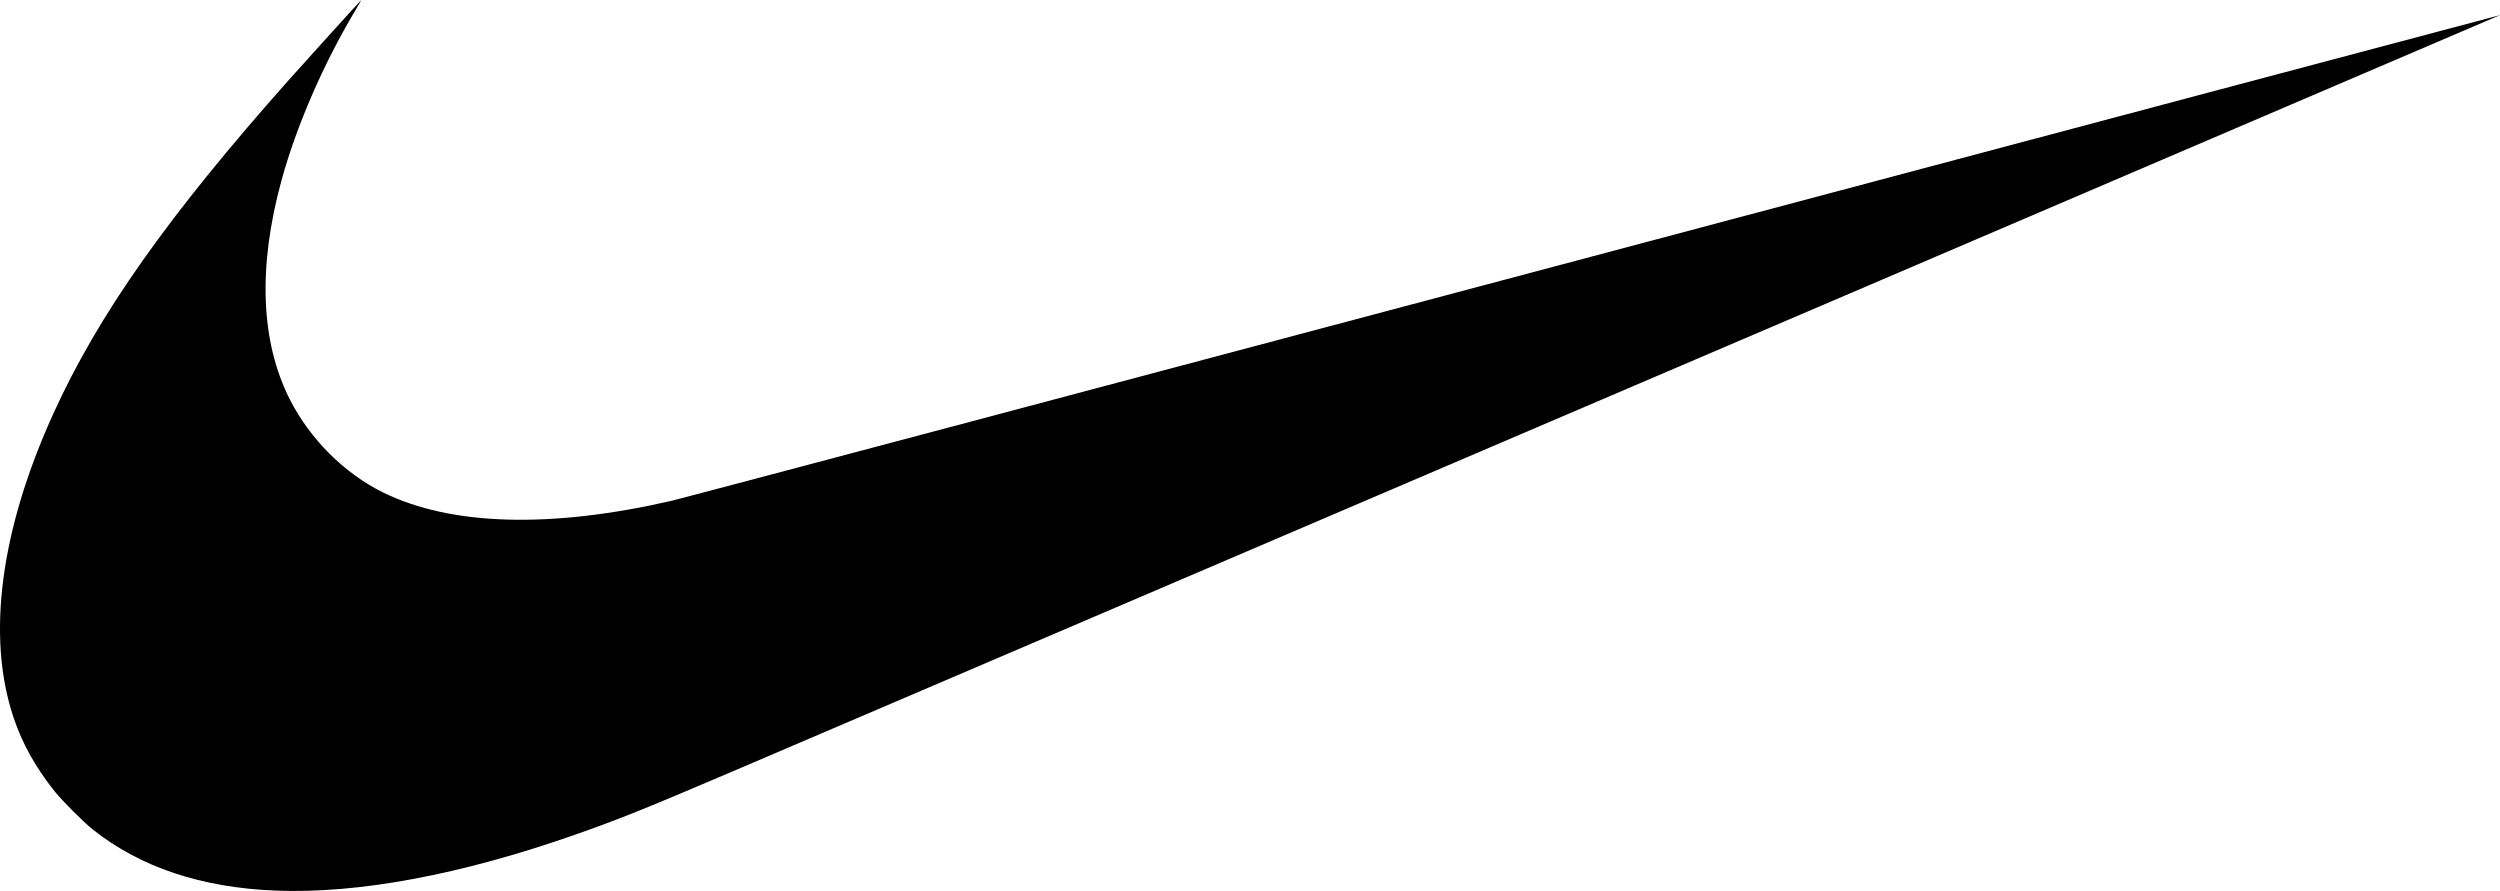
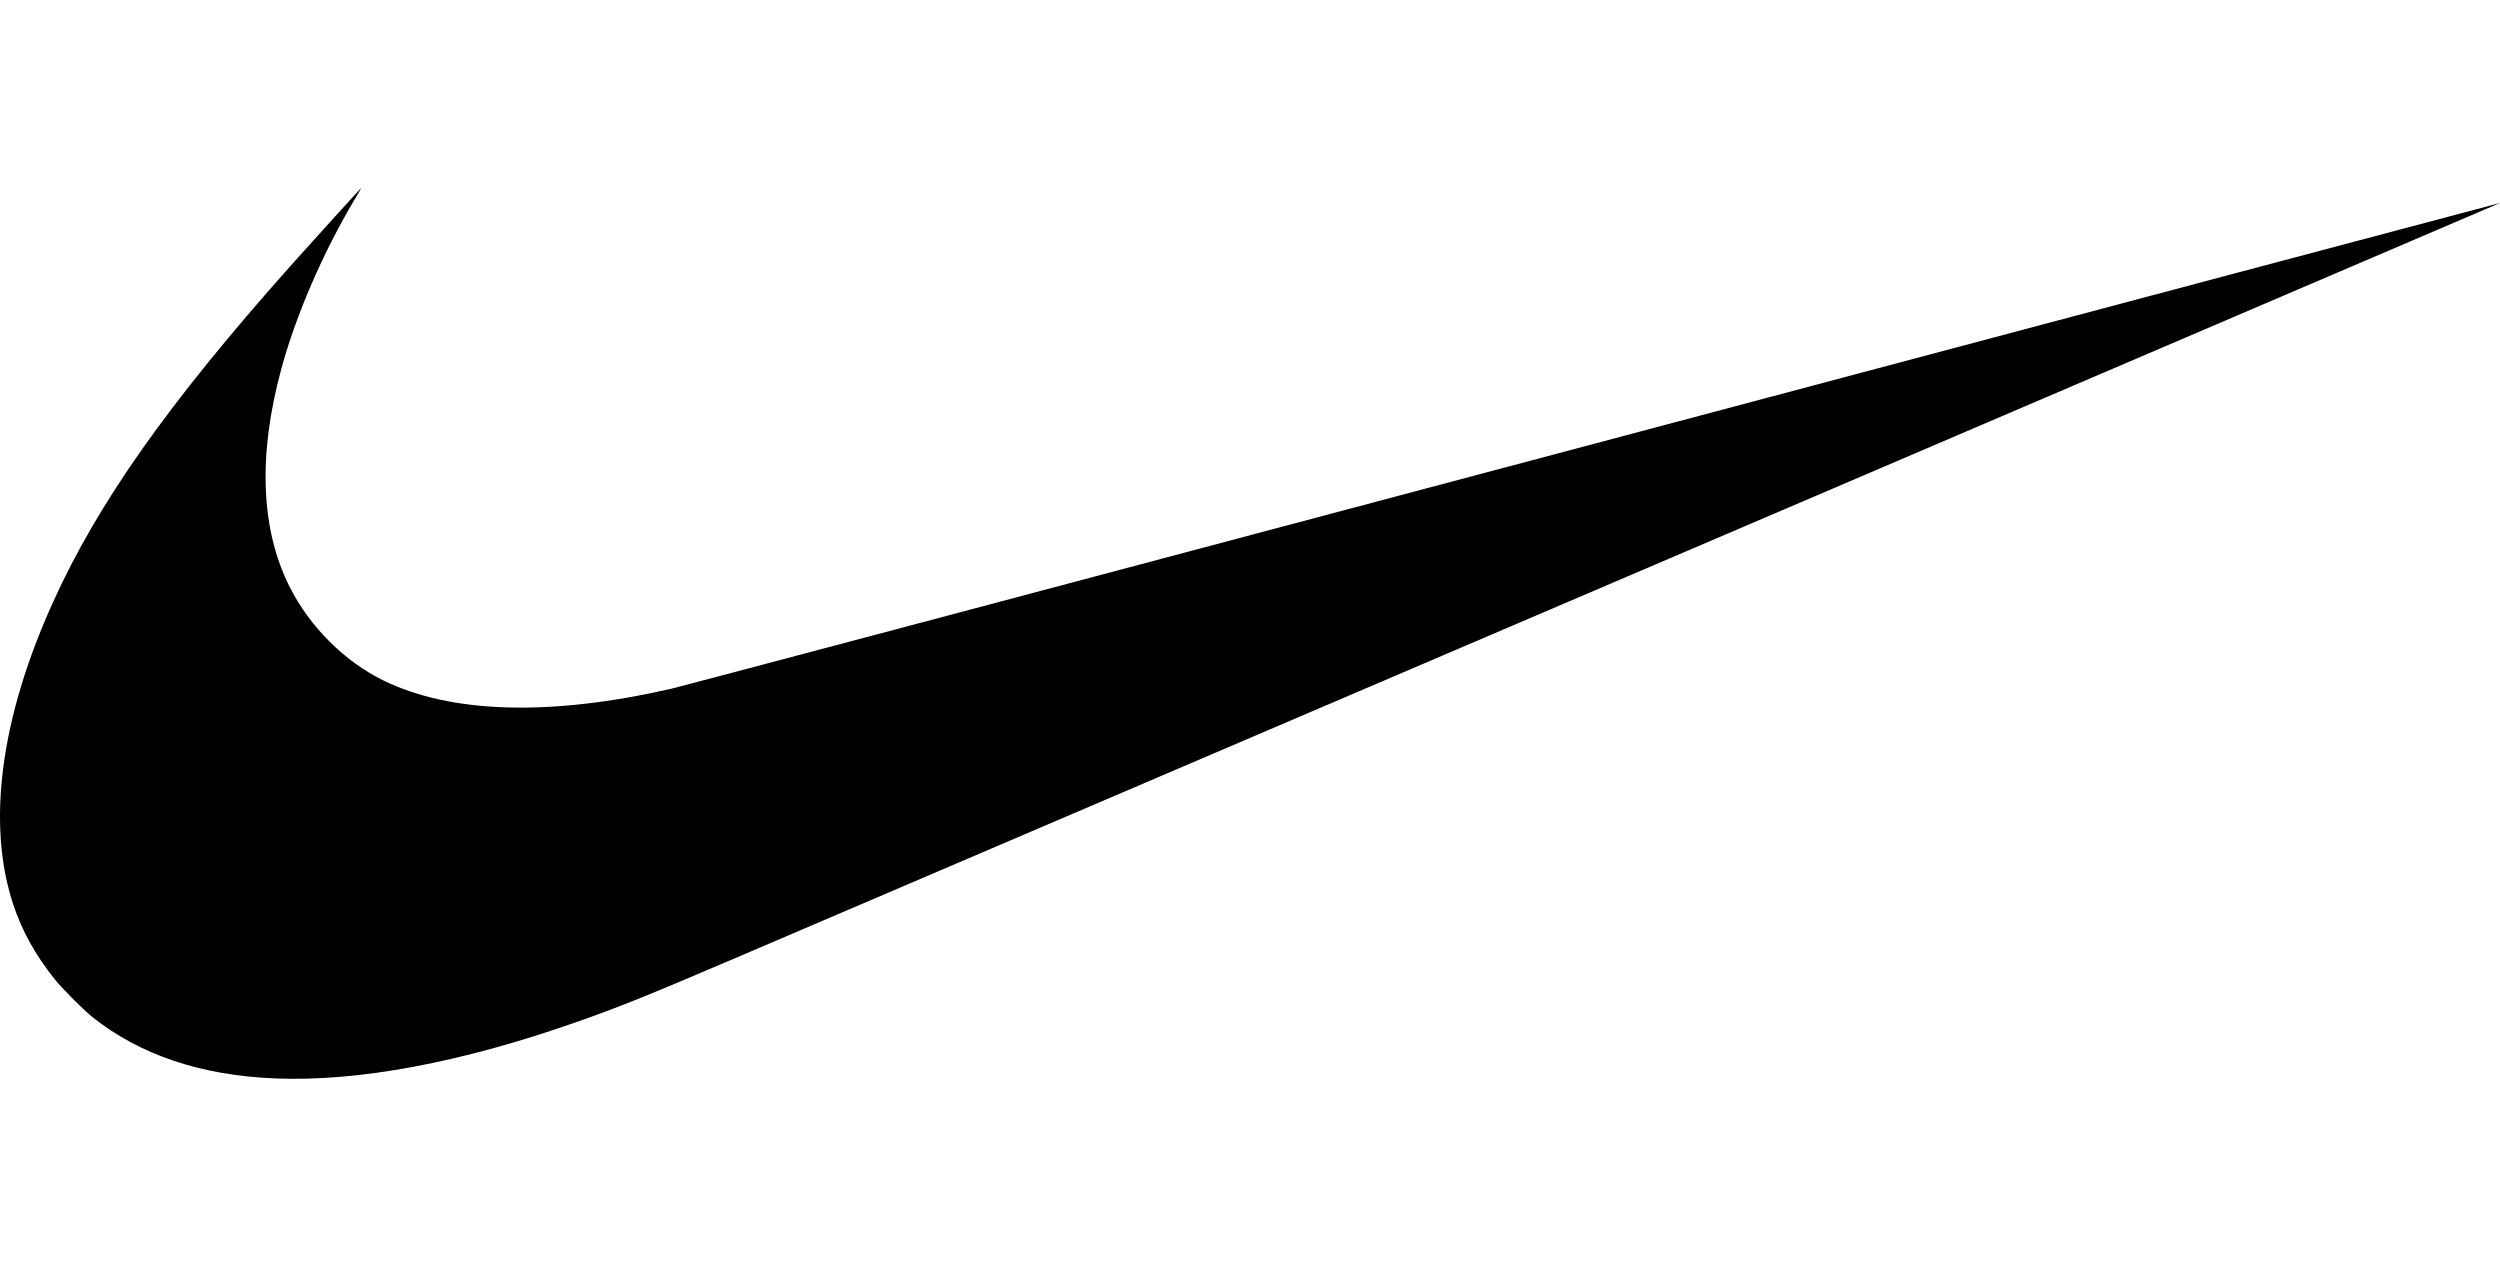
- <svg xmlns="http://www.w3.org/2000/svg" width="1000" height="356.39" viewBox="135.5 361.38 1000 356.39">
+ <svg xmlns="http://www.w3.org/2000/svg" width="75" height="38" viewBox="135.5 361.38 1000 356.39">
  <path d="M245.808 717.624c-29.796-1.184-54.173-9.337-73.235-24.48-3.638-2.893-12.306-11.566-15.214-15.225-7.73-9.719-12.985-19.178-16.49-29.673-10.786-32.306-5.235-74.699 15.878-121.224 18.076-39.832 45.969-79.337 94.633-134.051 7.168-8.051 28.515-31.597 28.653-31.597.051 0-1.112 2.015-2.577 4.469-12.653 21.194-23.48 46.158-29.378 67.77-9.474 34.678-8.332 64.439 3.347 87.515 8.056 15.898 21.867 29.668 37.398 37.281 27.189 13.321 66.995 14.424 115.607 3.224 3.347-.775 169.194-44.801 368.55-97.837 199.357-53.041 362.494-96.403 362.52-96.367.056.046-463.163 198.26-703.627 301.091-38.082 16.281-48.265 20.393-66.168 26.678-45.765 16.071-86.76 23.74-119.898 22.424z" />
</svg>
